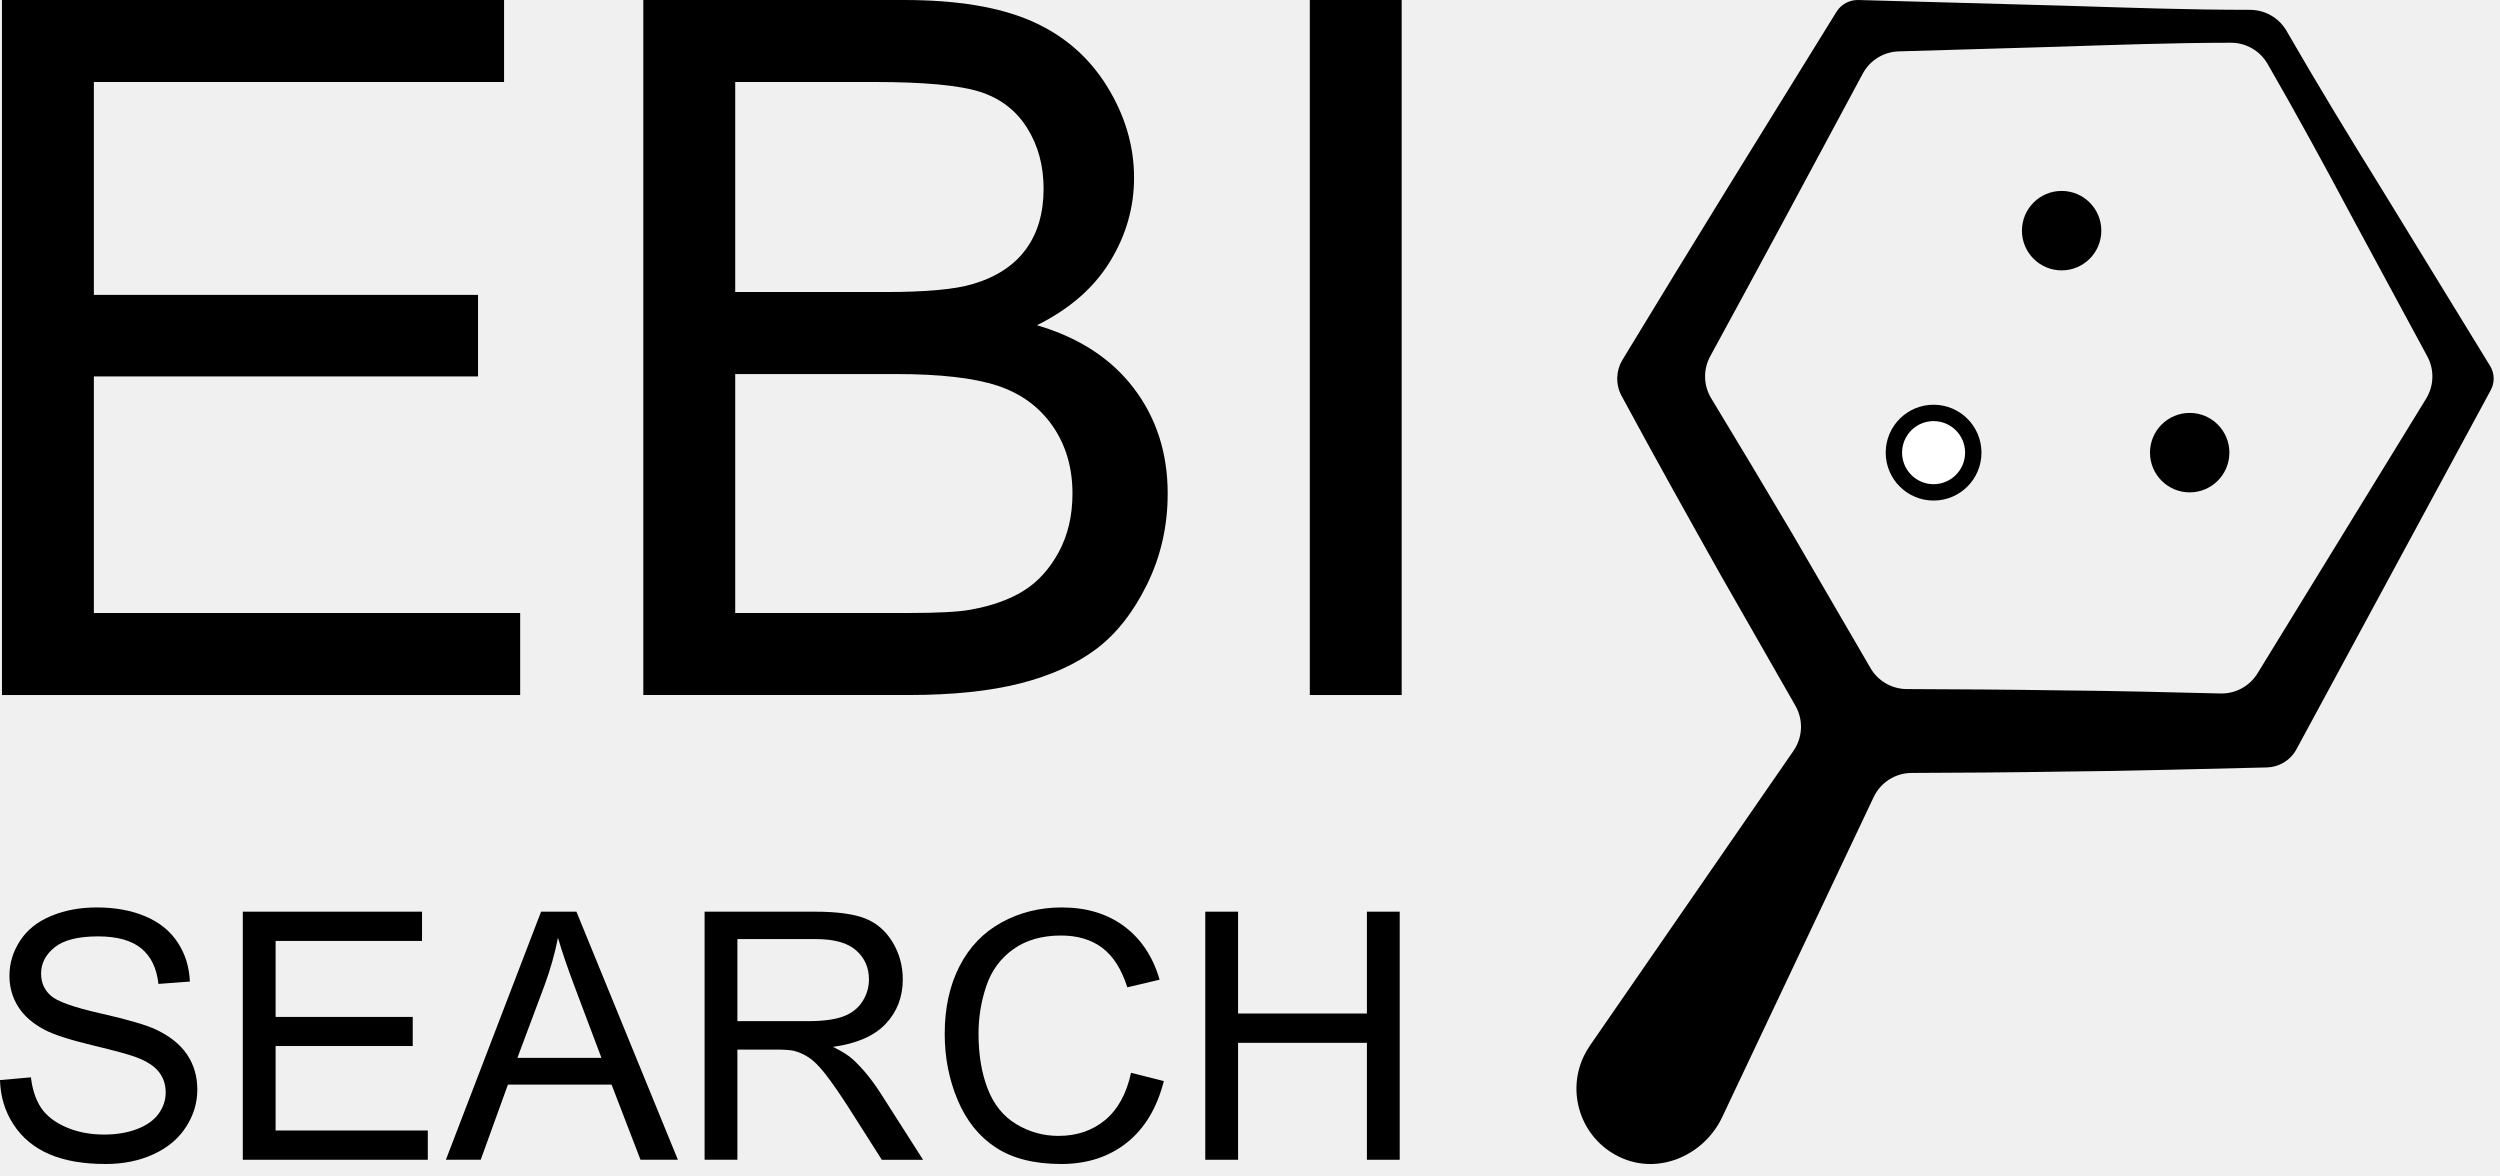
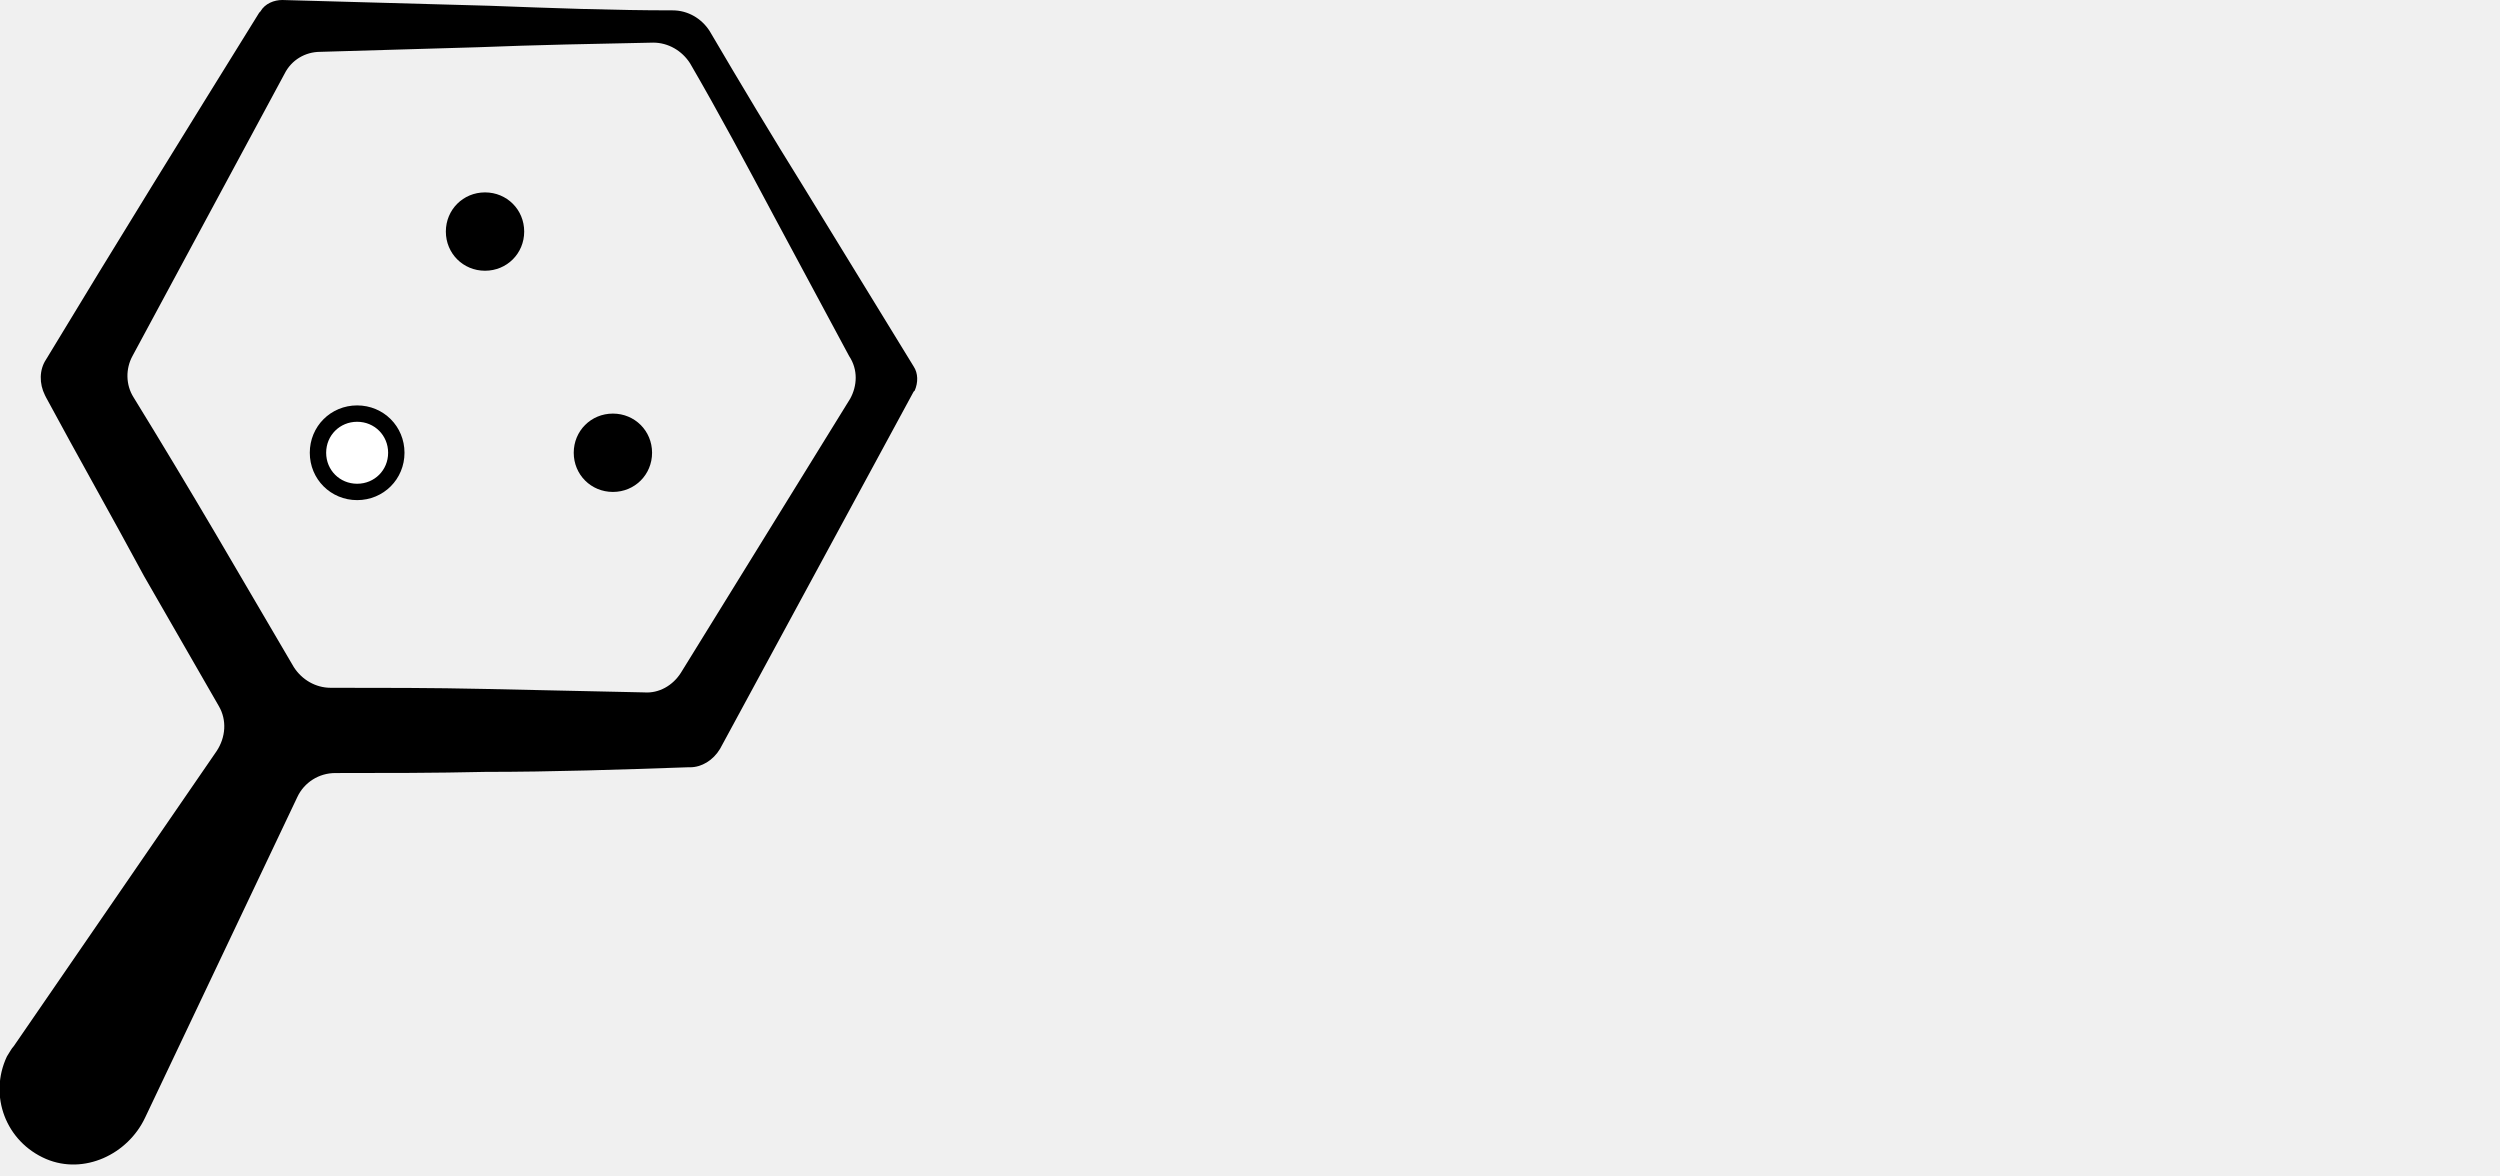
- <svg xmlns="http://www.w3.org/2000/svg" width="217" height="102" viewBox="0 0 217 102" fill="none">
-   <g clip-path="url(#clip0_715_1750)">
-     <path d="M0.17 60.328V0H43.753V7.118H8.147V25.595H41.493V32.674H8.147V53.208H45.151V60.328L0.17 60.328Z" fill="black" />
-     <path d="M55.84 60.328V0H78.455C83.059 0 86.752 0.609 89.535 1.831C92.319 3.051 94.497 4.931 96.073 7.467C97.65 10.006 98.437 12.659 98.437 15.43C98.437 18.01 97.738 20.438 96.341 22.715C94.943 24.992 92.832 26.829 90.008 28.23C93.654 29.3 96.455 31.125 98.416 33.702C100.375 36.282 101.355 39.326 101.355 42.838C101.355 45.664 100.759 48.291 99.567 50.719C98.375 53.146 96.901 55.018 95.149 56.337C93.393 57.654 91.194 58.647 88.549 59.32C85.904 59.993 82.662 60.328 78.825 60.328H55.84ZM63.817 25.348H76.852C80.387 25.348 82.924 25.116 84.459 24.648C86.485 24.046 88.015 23.044 89.042 21.645C90.07 20.247 90.584 18.489 90.584 16.377C90.584 14.376 90.105 12.612 89.145 11.09C88.185 9.568 86.814 8.525 85.035 7.961C83.253 7.399 80.197 7.117 75.866 7.117H63.817V25.348ZM63.817 53.208H78.825C81.4 53.208 83.212 53.114 84.251 52.92C86.089 52.591 87.624 52.044 88.857 51.274C90.09 50.507 91.103 49.388 91.899 47.921C92.694 46.452 93.091 44.76 93.091 42.838C93.091 40.59 92.515 38.633 91.364 36.972C90.214 35.315 88.617 34.149 86.576 33.476C84.533 32.803 81.594 32.468 77.757 32.468H63.817V53.208Z" fill="black" />
-     <path d="M113.691 60.328V0H121.665V60.328H113.691Z" fill="black" />
-     <path d="M0 93.75L2.684 93.513C2.812 94.591 3.109 95.474 3.572 96.167C4.037 96.856 4.759 97.415 5.737 97.841C6.716 98.266 7.818 98.48 9.04 98.48C10.127 98.48 11.085 98.317 11.917 97.994C12.748 97.672 13.366 97.229 13.774 96.665C14.179 96.101 14.382 95.487 14.382 94.822C14.382 94.145 14.186 93.556 13.796 93.05C13.404 92.546 12.758 92.123 11.857 91.781C11.281 91.555 10.003 91.205 8.026 90.731C6.052 90.255 4.666 89.807 3.874 89.387C2.847 88.848 2.08 88.178 1.577 87.38C1.072 86.582 0.82 85.689 0.82 84.699C0.82 83.612 1.129 82.597 1.746 81.651C2.362 80.707 3.262 79.989 4.447 79.501C5.629 79.01 6.947 78.766 8.393 78.766C9.988 78.766 11.397 79.022 12.614 79.536C13.831 80.049 14.77 80.807 15.424 81.807C16.08 82.804 16.432 83.936 16.48 85.2L13.751 85.404C13.605 84.045 13.107 83.015 12.262 82.32C11.414 81.626 10.164 81.278 8.512 81.278C6.789 81.278 5.534 81.593 4.746 82.225C3.959 82.856 3.567 83.617 3.567 84.508C3.567 85.283 3.843 85.918 4.402 86.419C4.95 86.917 6.381 87.431 8.695 87.954C11.009 88.478 12.597 88.936 13.457 89.327C14.709 89.906 15.635 90.638 16.231 91.524C16.83 92.41 17.127 93.43 17.127 94.586C17.127 95.731 16.799 96.811 16.143 97.826C15.489 98.84 14.546 99.628 13.318 100.19C12.091 100.754 10.707 101.035 9.173 101.035C7.224 101.035 5.594 100.751 4.279 100.182C2.961 99.616 1.929 98.76 1.18 97.619C0.433 96.479 0.038 95.187 0 93.75Z" fill="black" />
-     <path d="M21.075 100.667V79.133H36.632V81.673H23.922V88.269H35.825V90.796H23.922V98.127H37.133V100.667L21.075 100.667Z" fill="black" />
-     <path d="M38.703 100.667L46.965 79.133H50.034L58.84 100.667H55.595L53.085 94.145H44.088L41.726 100.667H38.703ZM44.91 91.823H52.205L49.959 85.859C49.274 84.047 48.766 82.559 48.432 81.394C48.16 82.775 47.773 84.145 47.272 85.507L44.91 91.823Z" fill="black" />
-     <path d="M61.159 100.667V79.133H70.699C72.616 79.133 74.075 79.324 75.071 79.712C76.069 80.1 76.867 80.782 77.465 81.761C78.061 82.74 78.361 83.823 78.361 85.009C78.361 86.537 77.865 87.823 76.877 88.871C75.888 89.92 74.361 90.585 72.299 90.869C73.051 91.232 73.624 91.59 74.014 91.942C74.847 92.705 75.634 93.661 76.379 94.807L80.121 100.668H76.54L73.692 96.186C72.86 94.895 72.176 93.906 71.637 93.221C71.099 92.534 70.616 92.055 70.191 91.781C69.766 91.506 69.333 91.315 68.893 91.207C68.569 91.139 68.04 91.103 67.309 91.103H64.006V100.667H61.159ZM64.006 88.636H70.126C71.426 88.636 72.445 88.503 73.179 88.234C73.911 87.964 74.469 87.531 74.852 86.94C75.234 86.348 75.425 85.703 75.425 85.009C75.425 83.989 75.055 83.153 74.316 82.496C73.577 81.839 72.409 81.512 70.815 81.512H64.006L64.006 88.636Z" fill="black" />
-     <path d="M98.174 93.118L101.021 93.838C100.425 96.177 99.351 97.962 97.801 99.192C96.249 100.421 94.353 101.035 92.112 101.035C89.793 101.035 87.909 100.562 86.455 99.618C85.001 98.671 83.897 97.304 83.137 95.512C82.38 93.719 82.001 91.796 82.001 89.739C82.001 87.496 82.428 85.54 83.286 83.868C84.141 82.199 85.358 80.931 86.938 80.065C88.52 79.199 90.258 78.766 92.157 78.766C94.31 78.766 96.119 79.314 97.588 80.409C99.054 81.507 100.078 83.05 100.654 85.037L97.852 85.699C97.354 84.133 96.629 82.99 95.678 82.275C94.73 81.56 93.535 81.203 92.099 81.203C90.444 81.203 89.063 81.6 87.952 82.393C86.842 83.186 86.06 84.251 85.61 85.588C85.16 86.925 84.936 88.304 84.936 89.724C84.936 91.555 85.202 93.153 85.736 94.52C86.269 95.887 87.099 96.907 88.223 97.584C89.348 98.258 90.567 98.596 91.878 98.596C93.473 98.596 94.823 98.135 95.93 97.216C97.034 96.295 97.784 94.928 98.174 93.118Z" fill="black" />
-     <path d="M104.618 100.667V79.133H107.465V87.974H118.648V79.133H121.495V100.667H118.648V90.517H107.465V100.667H104.618Z" fill="black" />
-     <path d="M216.141 31.765L206.674 16.313C203.878 11.809 201.14 7.312 198.477 2.688C197.822 1.552 196.61 0.854 195.299 0.854C189.969 0.853 184.732 0.667 179.426 0.502L161.308 0.001C160.563 -0.018 159.825 0.348 159.404 1.027L159.334 1.141C153.137 11.154 146.934 21.162 140.831 31.229C140.275 32.152 140.204 33.341 140.752 34.359L140.831 34.505C143.626 39.686 146.498 44.823 149.379 49.955L155.842 61.258C156.544 62.485 156.479 64.006 155.676 65.168L138 90.765C137.81 91.044 137.617 91.372 137.468 91.687C135.867 95.07 137.407 99.132 140.91 100.574C144.195 101.926 147.962 100.186 149.482 96.973L162.634 69.187C163.238 67.911 164.519 67.096 165.93 67.091C170.27 67.073 174.61 67.047 178.95 66.976C184.831 66.93 190.712 66.745 196.592 66.618L196.75 66.616C197.796 66.591 198.799 66.021 199.333 65.035L216.141 33.968L216.199 33.861C216.542 33.224 216.546 32.427 216.141 31.765ZM210.589 34.601L195.954 58.445C195.27 59.559 194.047 60.225 192.741 60.194C188.144 60.083 183.547 59.963 178.95 59.927C174.47 59.854 169.99 59.829 165.51 59.811C164.211 59.806 163.012 59.114 162.359 57.99L155.594 46.363C153.259 42.423 150.913 38.489 148.533 34.574C147.856 33.46 147.822 32.073 148.446 30.928C152.896 22.77 157.295 14.583 161.687 6.392C162.307 5.235 163.498 4.499 164.809 4.46L178.474 4.061C183.518 3.897 188.63 3.713 193.651 3.71C194.961 3.709 196.17 4.41 196.826 5.546C199.336 9.896 201.774 14.369 204.154 18.836L210.69 30.934C211.313 32.087 211.274 33.484 210.589 34.601Z" fill="black" />
-     <path d="M167.835 42.738C169.738 42.738 171.281 41.194 171.281 39.289C171.281 37.385 169.738 35.841 167.835 35.841C165.932 35.841 164.39 37.385 164.39 39.289C164.39 41.194 165.932 42.738 167.835 42.738Z" fill="white" stroke="black" stroke-width="1.421" stroke-miterlimit="10" />
-     <path d="M178.95 23.469C180.853 23.469 182.395 21.925 182.395 20.021C182.395 18.116 180.853 16.572 178.95 16.572C177.047 16.572 175.504 18.116 175.504 20.021C175.504 21.925 177.047 23.469 178.95 23.469Z" fill="black" />
-     <path d="M190.065 42.738C191.968 42.738 193.51 41.194 193.51 39.289C193.51 37.385 191.968 35.841 190.065 35.841C188.162 35.841 186.619 37.385 186.619 39.289C186.619 41.194 188.162 42.738 190.065 42.738Z" fill="black" />
+ <svg xmlns="http://www.w3.org/2000/svg" version="1.1" id="Layer_1" x="0px" y="0px" viewBox="0 0 217 102" style="enable-background:new 0 0 217 102;" xml:space="preserve">
+   <style type="text/css">
+ 	.st0{fill:#FFFFFF;stroke:#000000;stroke-width:1.421;stroke-miterlimit:10;}
+ </style>
+   <g>
+     <path d="M79.3,31.8l-9.5-15.5c-2.8-4.5-5.5-9-8.2-13.6c-0.7-1.1-1.9-1.8-3.2-1.8c-5.3,0-10.6-0.2-15.9-0.4L24.5,0   c-0.7,0-1.5,0.3-1.9,1l-0.1,0.1c-6.2,10-12.4,20-18.5,30.1c-0.6,0.9-0.6,2.1-0.1,3.1L4,34.5c2.8,5.2,5.7,10.3,8.5,15.5L19,61.3   c0.7,1.2,0.6,2.7-0.2,3.9L1.2,90.8C1,91,0.8,91.4,0.6,91.7c-1.6,3.4-0.1,7.4,3.4,8.9c3.3,1.4,7.1-0.4,8.6-3.6l13.2-27.8   c0.6-1.3,1.9-2.1,3.3-2.1c4.3,0,8.7,0,13-0.1c5.9,0,11.8-0.2,17.6-0.4l0.2,0c1,0,2-0.6,2.6-1.6L79.3,34l0.1-0.1   C79.7,33.2,79.7,32.4,79.3,31.8z M73.8,34.6L59.1,58.4c-0.7,1.1-1.9,1.8-3.2,1.7c-4.6-0.1-9.2-0.2-13.8-0.3   c-4.5-0.1-9-0.1-13.4-0.1c-1.3,0-2.5-0.7-3.2-1.8l-6.8-11.6c-2.3-3.9-4.7-7.9-7.1-11.8c-0.7-1.1-0.7-2.5-0.1-3.6   c4.4-8.2,8.8-16.3,13.2-24.5c0.6-1.2,1.8-1.9,3.1-1.9l13.7-0.4c5-0.2,10.2-0.3,15.2-0.4c1.3,0,2.5,0.7,3.2,1.8   c2.5,4.3,4.9,8.8,7.3,13.3l6.5,12.1C74.5,32.1,74.4,33.5,73.8,34.6z" />
+     <path class="st0" d="M31,42.7c1.9,0,3.4-1.5,3.4-3.4c0-1.9-1.5-3.4-3.4-3.4s-3.4,1.5-3.4,3.4C27.6,41.2,29.1,42.7,31,42.7z" />
+     <path d="M42.1,23.5c1.9,0,3.4-1.5,3.4-3.4s-1.5-3.4-3.4-3.4s-3.4,1.5-3.4,3.4S40.2,23.5,42.1,23.5z" />
+     <path d="M53.2,42.7c1.9,0,3.4-1.5,3.4-3.4c0-1.9-1.5-3.4-3.4-3.4s-3.4,1.5-3.4,3.4C49.8,41.2,51.3,42.7,53.2,42.7z" />
  </g>
-   <defs>
-     <clipPath id="clip0_715_1750">
-       <rect width="216.451" height="101.035" fill="white" />
-     </clipPath>
-   </defs>
</svg>
